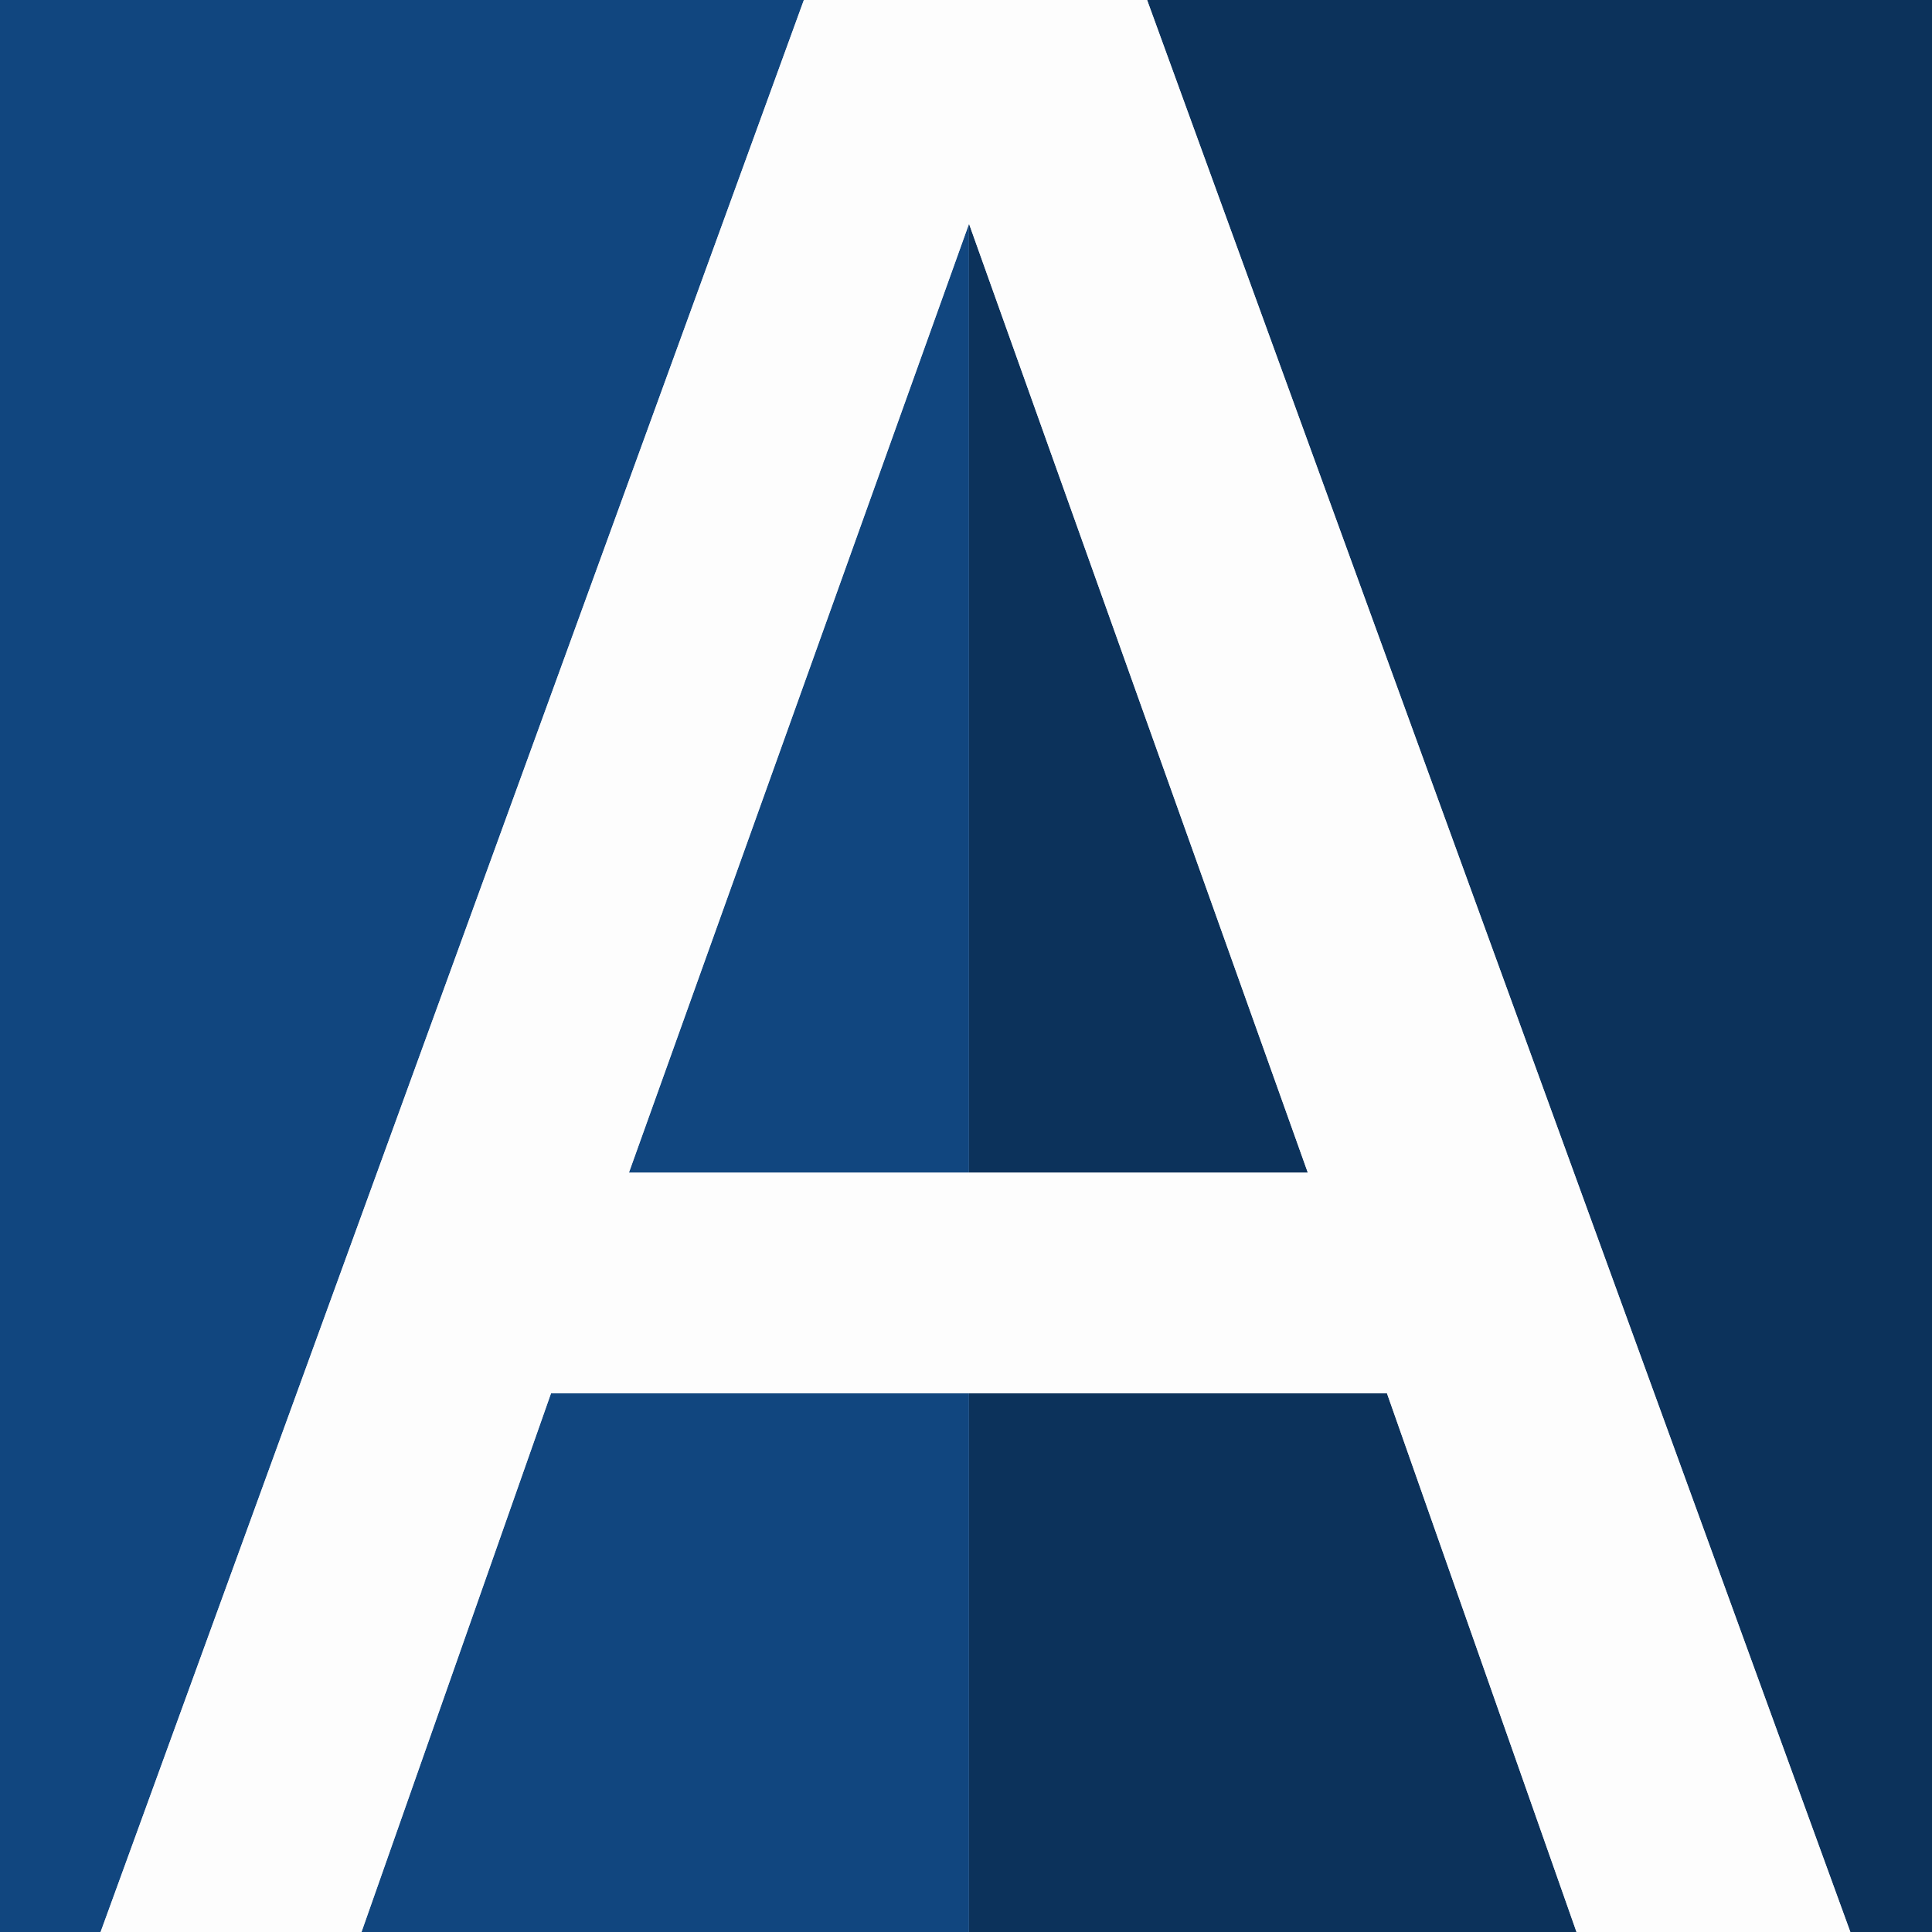
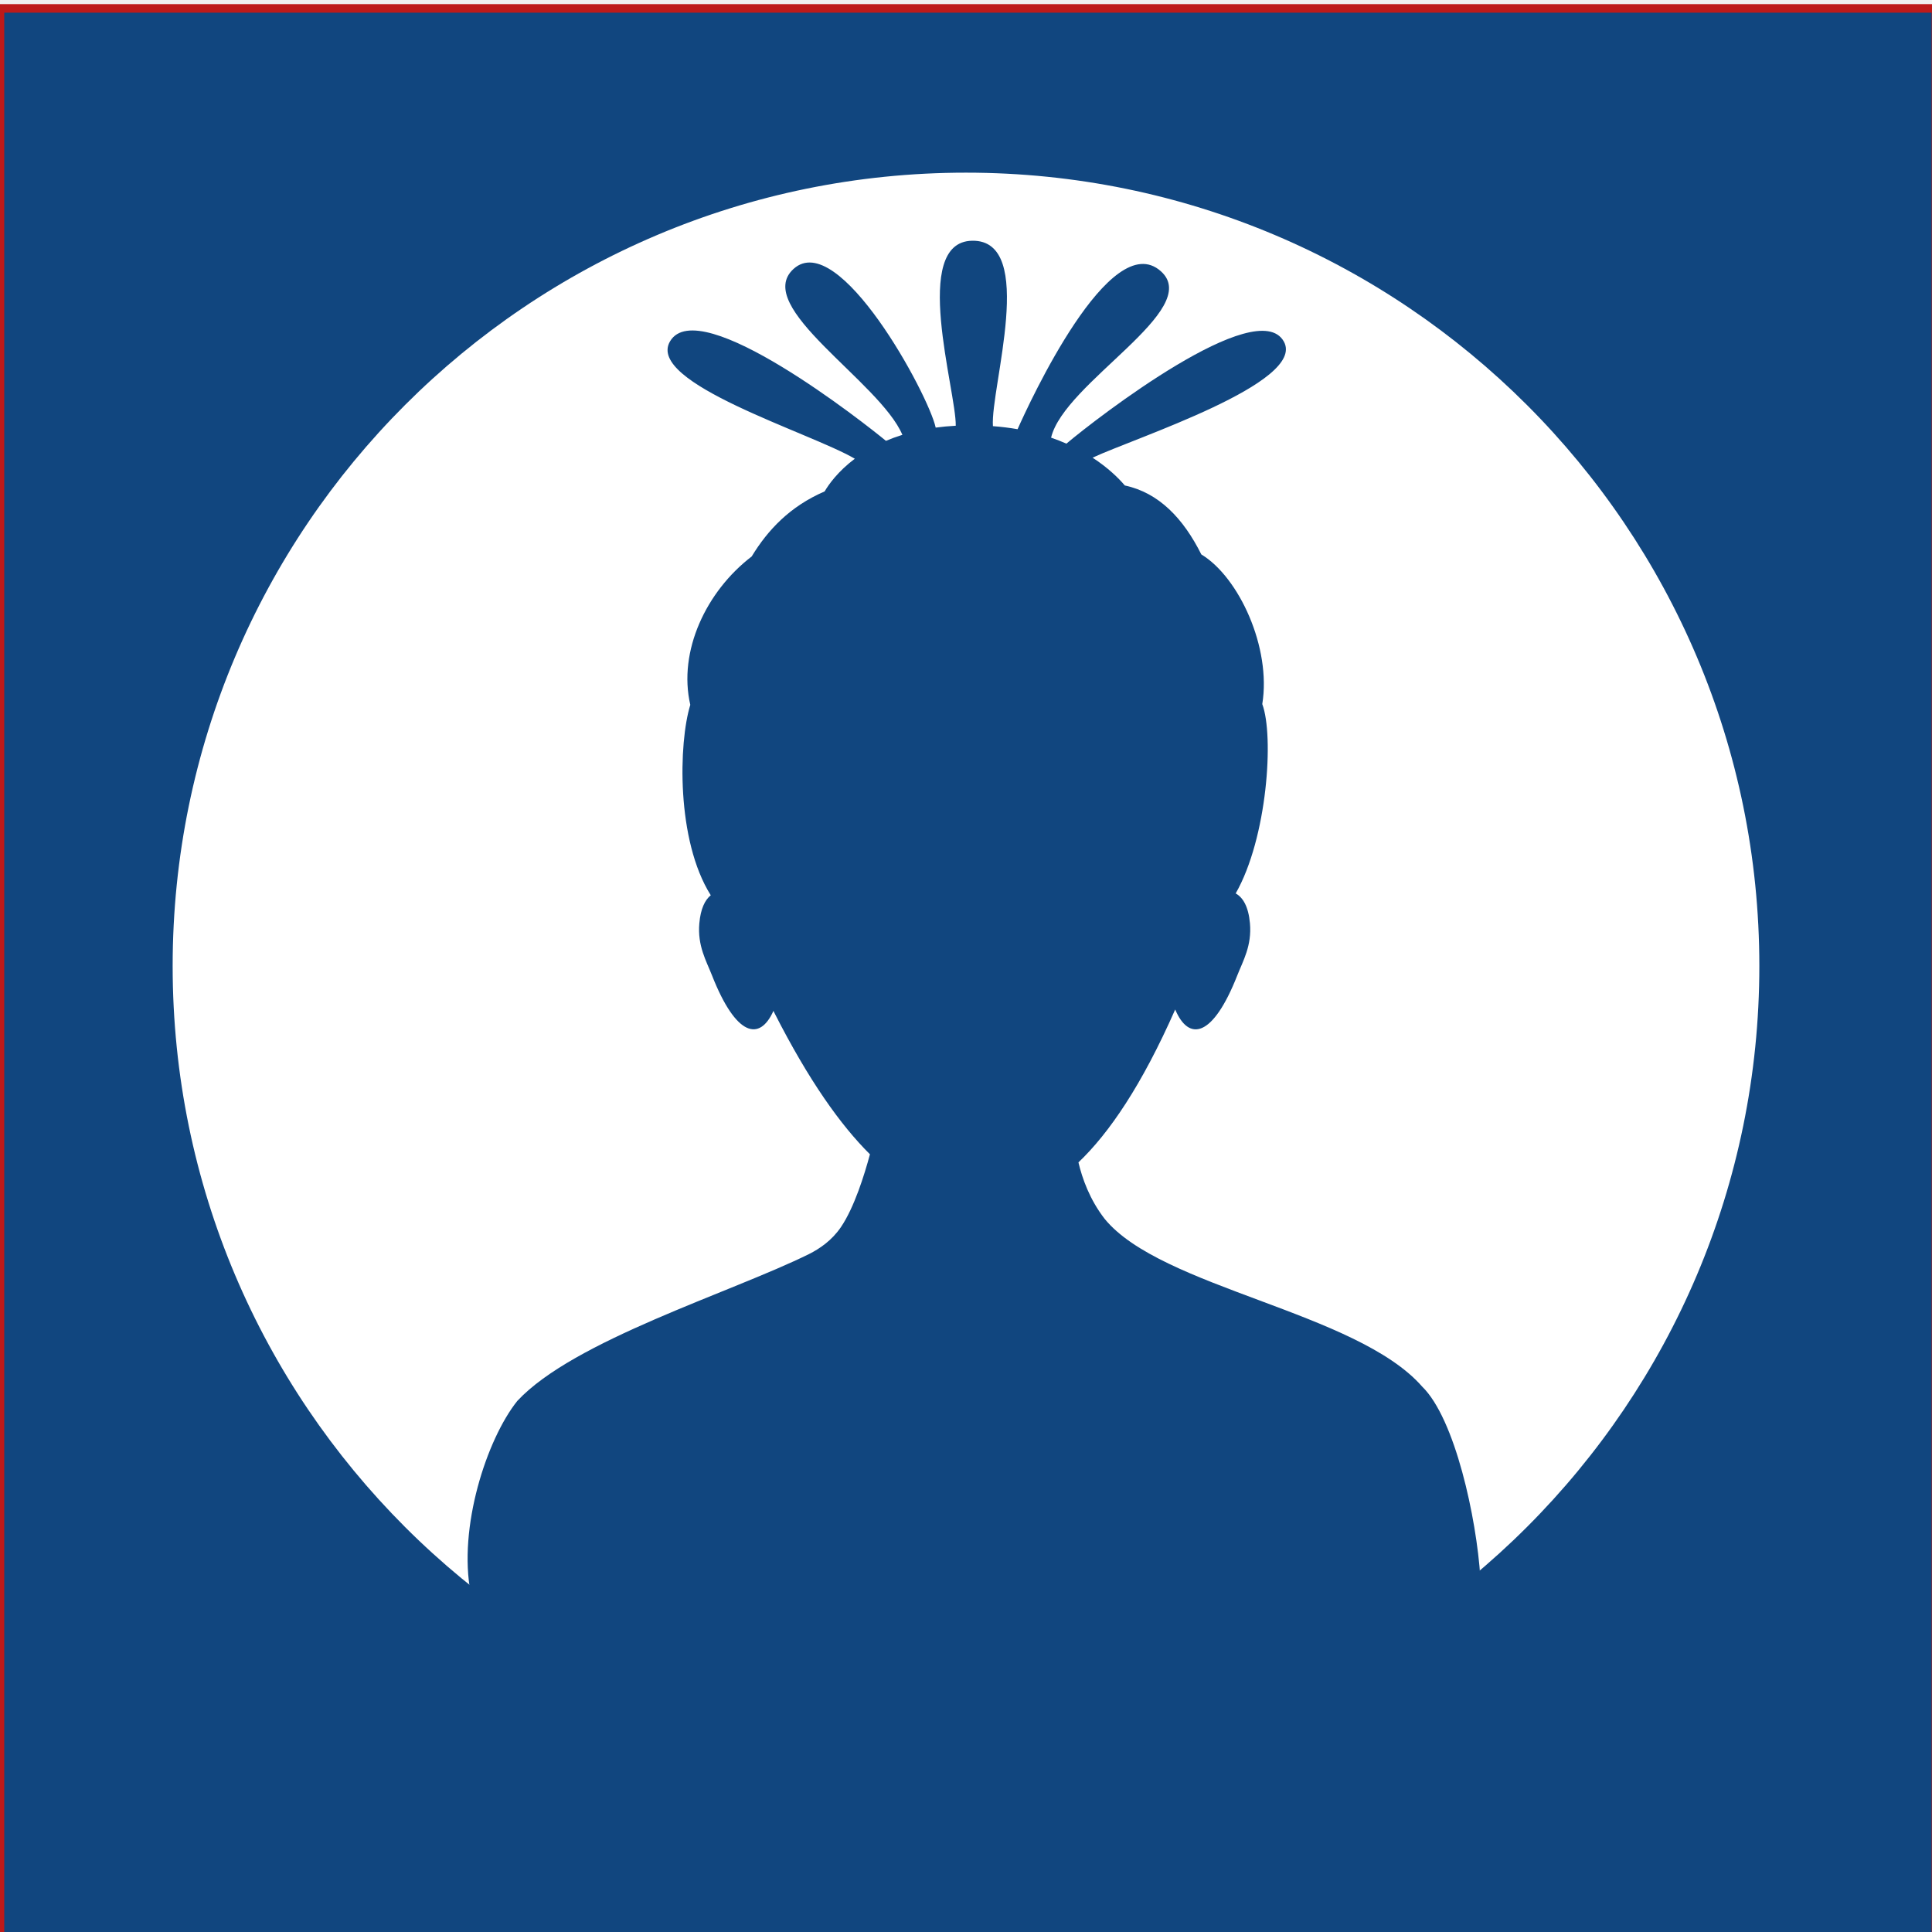
- <svg xmlns="http://www.w3.org/2000/svg" id="svg8" width="97.732" height="97.732" version="1.1" viewBox="0 0 25.858 25.858">
-   <g id="layer1" transform="translate(-4.410067,-3.872115)">
-     <path id="path836" fill="#11467f" fill-opacity="1" stroke="none" stroke-dasharray="none" stroke-linecap="round" stroke-miterlimit="4" stroke-opacity="1" stroke-width=".378" d="M 49.018 11.32 L 31.814 59.32 L 49.018 59.32 L 49.018 11.32 z" opacity="1" transform="matrix(0.2645833,0,0,0.2645833,4.410067,3.872115)" />
-     <path id="path831" fill="#0c325b" fill-opacity="1" stroke="none" stroke-dasharray="none" stroke-linecap="round" stroke-miterlimit="4" stroke-opacity="1" stroke-width=".378" d="M 49.018 11.32 L 49.018 59.32 L 66.156 59.32 L 49.018 11.32 z" opacity="1" transform="matrix(0.2645833,0,0,0.2645833,4.410067,3.872115)" />
-     <path id="path841" fill="#11467f" fill-opacity="1" stroke="none" stroke-dasharray="none" stroke-linecap="round" stroke-miterlimit="4" stroke-opacity="1" stroke-width=".378" d="M 49.018 70.482 L 27.873 70.482 L 18.287 97.732 L 49.018 97.732 L 49.018 70.482 z" opacity="1" transform="matrix(0.2645833,0,0,0.2645833,4.410067,3.872115)" />
-     <path id="path829" fill="#0c325b" fill-opacity="1" stroke="none" stroke-dasharray="none" stroke-linecap="round" stroke-miterlimit="4" stroke-opacity="1" stroke-width=".378" d="M 49.018 70.482 L 49.018 97.732 L 79.748 97.732 L 70.16 70.482 L 49.018 70.482 z" opacity="1" transform="matrix(0.2645833,0,0,0.2645833,4.410067,3.872115)" />
-     <path id="path827" fill="#0c325b" fill-opacity="1" stroke="none" stroke-dasharray="none" stroke-linecap="round" stroke-miterlimit="4" stroke-opacity="1" stroke-width=".378" d="m 74.695,14.635 35.574,97.732 h 4.131 V 14.635 Z" opacity="1" transform="scale(0.2645833)" />
-     <path id="path825" fill="#11467f" fill-opacity="1" stroke="none" stroke-dasharray="none" stroke-linecap="round" stroke-miterlimit="4" stroke-opacity="1" stroke-width=".378" d="M 57.332,14.635 H 16.668 v 97.732 h 5.088 z" opacity="1" transform="scale(0.2645833)" />
-     <path id="rect815" fill="#fff" fill-opacity=".859" stroke="none" stroke-dasharray="none" stroke-linecap="round" stroke-miterlimit="4" stroke-opacity="1" stroke-width=".378" d="M 57.332,14.635 21.756,112.367 h 13.199 l 9.586,-27.25 h 42.287 l 9.588,27.25 H 110.27 L 74.695,14.635 Z m 8.354,11.32 17.139,48 H 48.482 Z" opacity="1" transform="scale(0.2645833)" />
+ <svg xmlns="http://www.w3.org/2000/svg" xmlns:xlink="http://www.w3.org/1999/xlink" width="257.565" height="257.565" version="1.1" id="svg897">
+   <defs id="defs865">
+     <linearGradient id="a">
+       <stop offset="0" stop-color="#facbac" id="stop859" />
+       <stop offset="1" stop-color="#efb692" id="stop861" />
+     </linearGradient>
+     <linearGradient xlink:href="#a" id="b" x1="256.241" y1="303.111" x2="257.053" y2="277.135" gradientUnits="userSpaceOnUse" gradientTransform="translate(-125.565,-111.553)" />
+   </defs>
+   <rect style="opacity:1;fill:#11467f;fill-opacity:1;stroke:#be1a1a;stroke-width:1.134;stroke-linecap:round;stroke-miterlimit:4;stroke-dasharray:none;stroke-opacity:1" id="rect918" width="258.08" height="257.535" x="0" y="1.119" />
+   <g id="g839" transform="matrix(0.8351141,0,0,0.8351141,21.23434,21.2345)">
+     <circle r="127.715" transform="translate(-125.565,-111.553)" id="circle867" cy="240.336" cx="254.347" style="fill:#ffffff;stroke:#11467f;stroke-width:2.135;stroke-linecap:round" />
+     <path id="path869" d="m 129.766,13.004 c -9.867,0.164 -2.537,23.954 -2.619,29.533 -1.122,0.06 -2.189,0.16 -3.203,0.297 -1.133,-5.268 -15.504,-31.838 -22.686,-25.336 -6.643,6.016 13.761,17.994 17.369,26.492 -0.936,0.291 -1.813,0.611 -2.627,0.957 -3.113,-2.579 -29.82,-23.707 -34.457,-15.896 -3.957,6.663 22.364,14.56 29.49,18.75 -2.707,2.038 -4.171,4.112 -4.816,5.217 -5.532,2.39 -9.07,6.149 -11.648,10.389 -7.253,5.552 -11.776,15.1 -9.799,23.684 -1.865,6.035 -2.27,21.612 3.268,30.398 -0.929,0.751 -1.62,2.156 -1.826,4.484 -0.317,3.57 1.108,5.984 2.014,8.289 3.868,9.847 7.639,10.552 9.818,5.684 0.052,0.103 0.098,0.212 0.15,0.314 5.497,10.812 10.563,17.924 15.254,22.58 -0.876,3.261 -2.5,8.491 -4.633,11.627 -1.431,2.105 -3.367,3.437 -5.102,4.305 -12.557,6.201 -37.558,13.772 -46.557,23.439 -4.905,6.13 -9.483,20.276 -7.434,30.699 l 0.012,0.008 c 3.267,2.581 6.659,5 10.162,7.25 0.25,0.156 0.502,0.31 0.754,0.463 3.271,2.074 6.634,3.999 10.08,5.768 0.529,0.26 1.06,0.518 1.592,0.771 3.192,1.587 6.448,3.039 9.762,4.354 0.867,0.327 1.737,0.645 2.611,0.953 3.025,1.13 6.092,2.145 9.193,3.043 1.214,0.33 2.431,0.64 3.654,0.934 2.799,0.726 5.621,1.356 8.463,1.891 1.583,0.27 3.171,0.511 4.764,0.721 2.514,0.38 5.039,0.682 7.57,0.91 3.473,0.317 6.956,0.491 10.443,0.523 3.715,-0.03 7.428,-0.22 11.127,-0.574 1.75,-0.176 3.497,-0.389 5.238,-0.637 2.57,-0.313 5.13,-0.704 7.676,-1.172 1.421,-0.294 2.836,-0.611 4.246,-0.953 2.832,-0.626 5.641,-1.347 8.424,-2.164 1.087,-0.346 2.17,-0.704 3.248,-1.078 3.047,-0.99 6.057,-2.094 9.021,-3.311 0.782,-0.34 1.56,-0.689 2.334,-1.045 3.196,-1.391 6.333,-2.911 9.404,-4.559 0.51,-0.289 1.017,-0.581 1.523,-0.877 3.282,-1.825 6.482,-3.795 9.59,-5.902 0.258,-0.183 0.515,-0.365 0.771,-0.549 3.273,-2.26 6.438,-4.672 9.486,-7.227 l 0.025,-0.021 c -0.602,-9.494 -4.043,-25.408 -9.299,-30.514 -10.458,-11.943 -41.727,-15.736 -50.693,-26.787 -2.385,-3.081 -3.569,-6.449 -4.17,-8.996 4.912,-4.687 10.106,-12.304 15.445,-24.406 2.161,5.119 5.991,4.535 9.92,-5.465 0.906,-2.305 2.33,-4.719 2.014,-8.289 -0.238,-2.69 -1.125,-4.137 -2.277,-4.775 5.052,-8.849 6.144,-25.149 4.244,-30.227 1.468,-8.999 -3.725,-20.269 -9.73,-23.891 -2.879,-5.759 -6.789,-9.852 -12.211,-11.006 -1.016,-1.195 -2.701,-2.843 -5.146,-4.438 6.507,-3.078 34.247,-11.992 30.518,-18.562 -4.26,-7.505 -29.777,12.163 -34.697,16.32 -0.772,-0.336 -1.577,-0.659 -2.447,-0.955 2.09,-8.816 24.354,-20.442 17.533,-26.557 -8.06,-7.225 -21.062,21.113 -22.883,25.207 -1.238,-0.215 -2.547,-0.381 -3.936,-0.486 -0.419,-6.055 7.11,-29.773 -3.316,-29.6 z" style="fill:#11467f;fill-opacity:1" />
  </g>
</svg>
